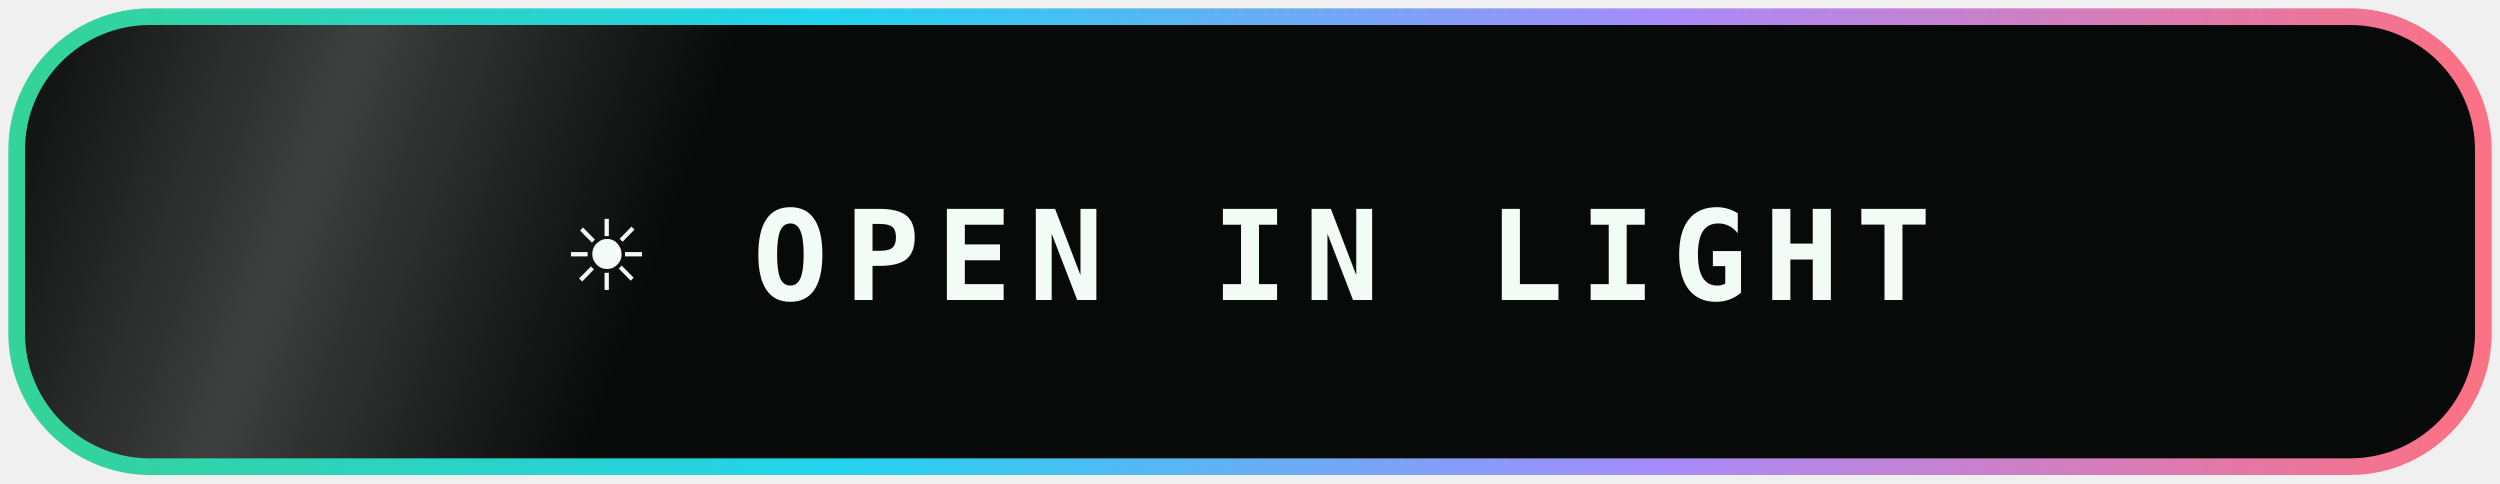
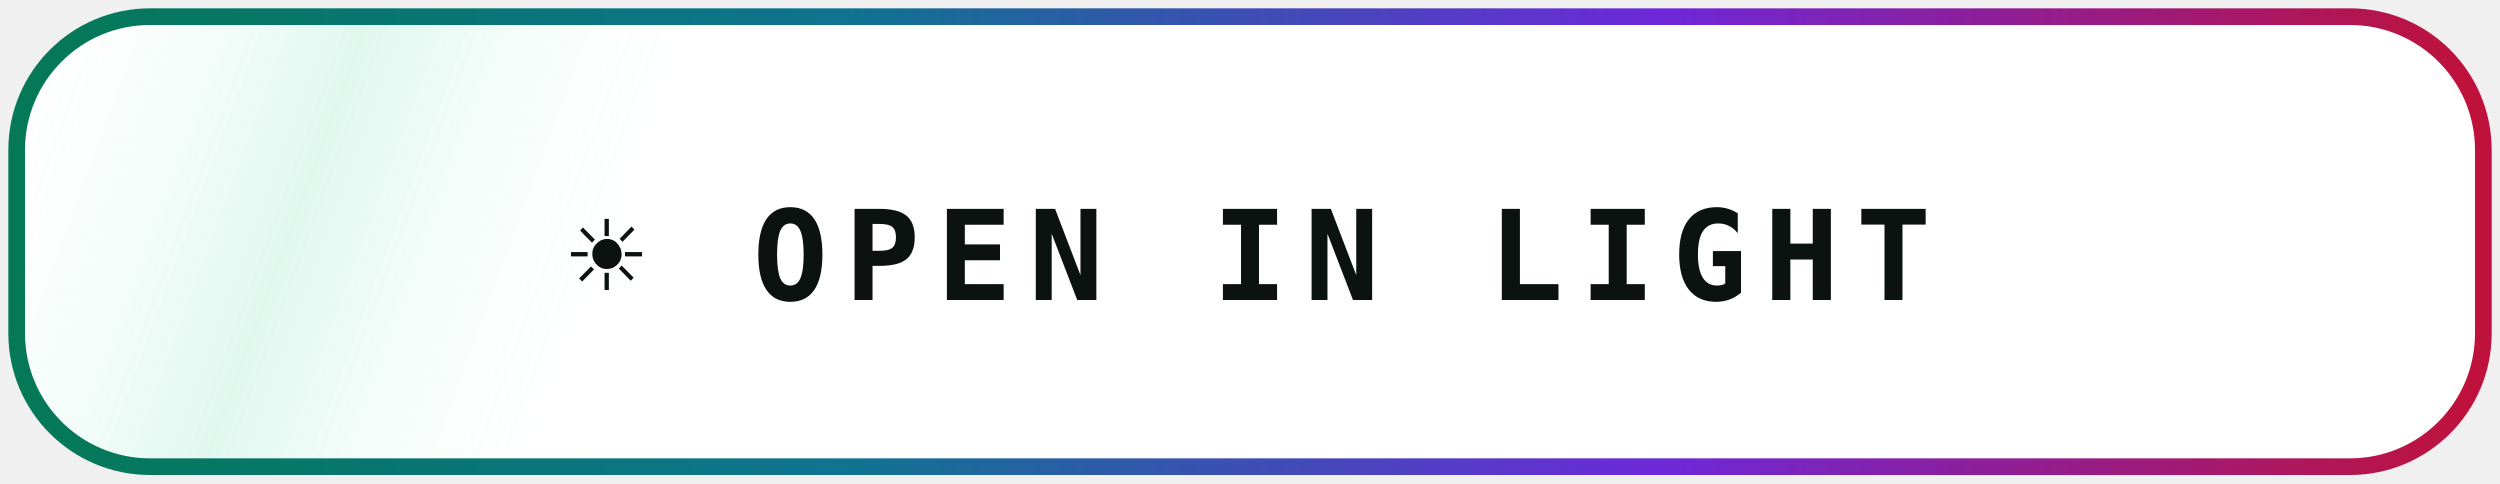
<svg xmlns="http://www.w3.org/2000/svg" width="300" height="58" viewBox="0 0 300 58" role="img">
  <style />
  <defs>
    <linearGradient id="edge" x1="0" x2="1">
-       <stop offset="0.00" stop-color="#34d399" />
-       <stop offset="0.33" stop-color="#22d3ee" />
-       <stop offset="0.67" stop-color="#a78bfa" />
-       <stop offset="1.00" stop-color="#fb7185" />
+       <stop offset="0.00" stop-color="#047857" />
+       <stop offset="0.33" stop-color="#0e7490" />
+       <stop offset="0.67" stop-color="#6d28d9" />
+       <stop offset="1.00" stop-color="#be123c" />
    </linearGradient>
    <linearGradient id="shine" x1="0" x2="1">
      <stop offset="0" stop-color="#fff" stop-opacity="0" />
-       <stop offset="0.5" stop-color="#fff" stop-opacity="0.22" />
+       <stop offset="0.5" stop-color="#34d399" stop-opacity="0.16" />
      <stop offset="1" stop-color="#fff" stop-opacity="0" />
    </linearGradient>
    <clipPath id="c">
      <rect x="2" y="2" width="296" height="54" rx="16" />
    </clipPath>
+     <filter id="s" x="-10%" y="-20%" width="120%" height="160%">
+       <feDropShadow dx="0" dy="4" stdDeviation="4" flood-color="#064632" flood-opacity="0.14" />
+     </filter>
  </defs>
-   <rect x="2" y="2" width="296" height="54" rx="16" fill="#070a09" />
+   <rect x="2" y="2" width="296" height="54" rx="16" fill="#ffffff" />
  <g clip-path="url(#c)">
    <rect y="0" width="90" height="58" fill="url(#shine)" transform="skewX(-20)">
      <animate attributeName="x" values="-140;360;360" keyTimes="0;0.45;1" dur="3.6s" repeatCount="indefinite" />
    </rect>
  </g>
  <rect x="2" y="2" width="296" height="54" rx="16" fill="none" stroke="url(#edge)" stroke-width="2" />
-   <text x="150" y="36" text-anchor="middle" fill="#f2fbf6" font-family="ui-monospace, SFMono-Regular, 'Cascadia Code', Consolas, Menlo, monospace" font-size="15" letter-spacing="2" font-weight="600">☀  OPEN IN LIGHT</text>
+   <text x="150" y="36" text-anchor="middle" fill="#0b1210" font-family="ui-monospace, SFMono-Regular, 'Cascadia Code', Consolas, Menlo, monospace" font-size="15" letter-spacing="2" font-weight="600">☀  OPEN IN LIGHT</text>
</svg>
